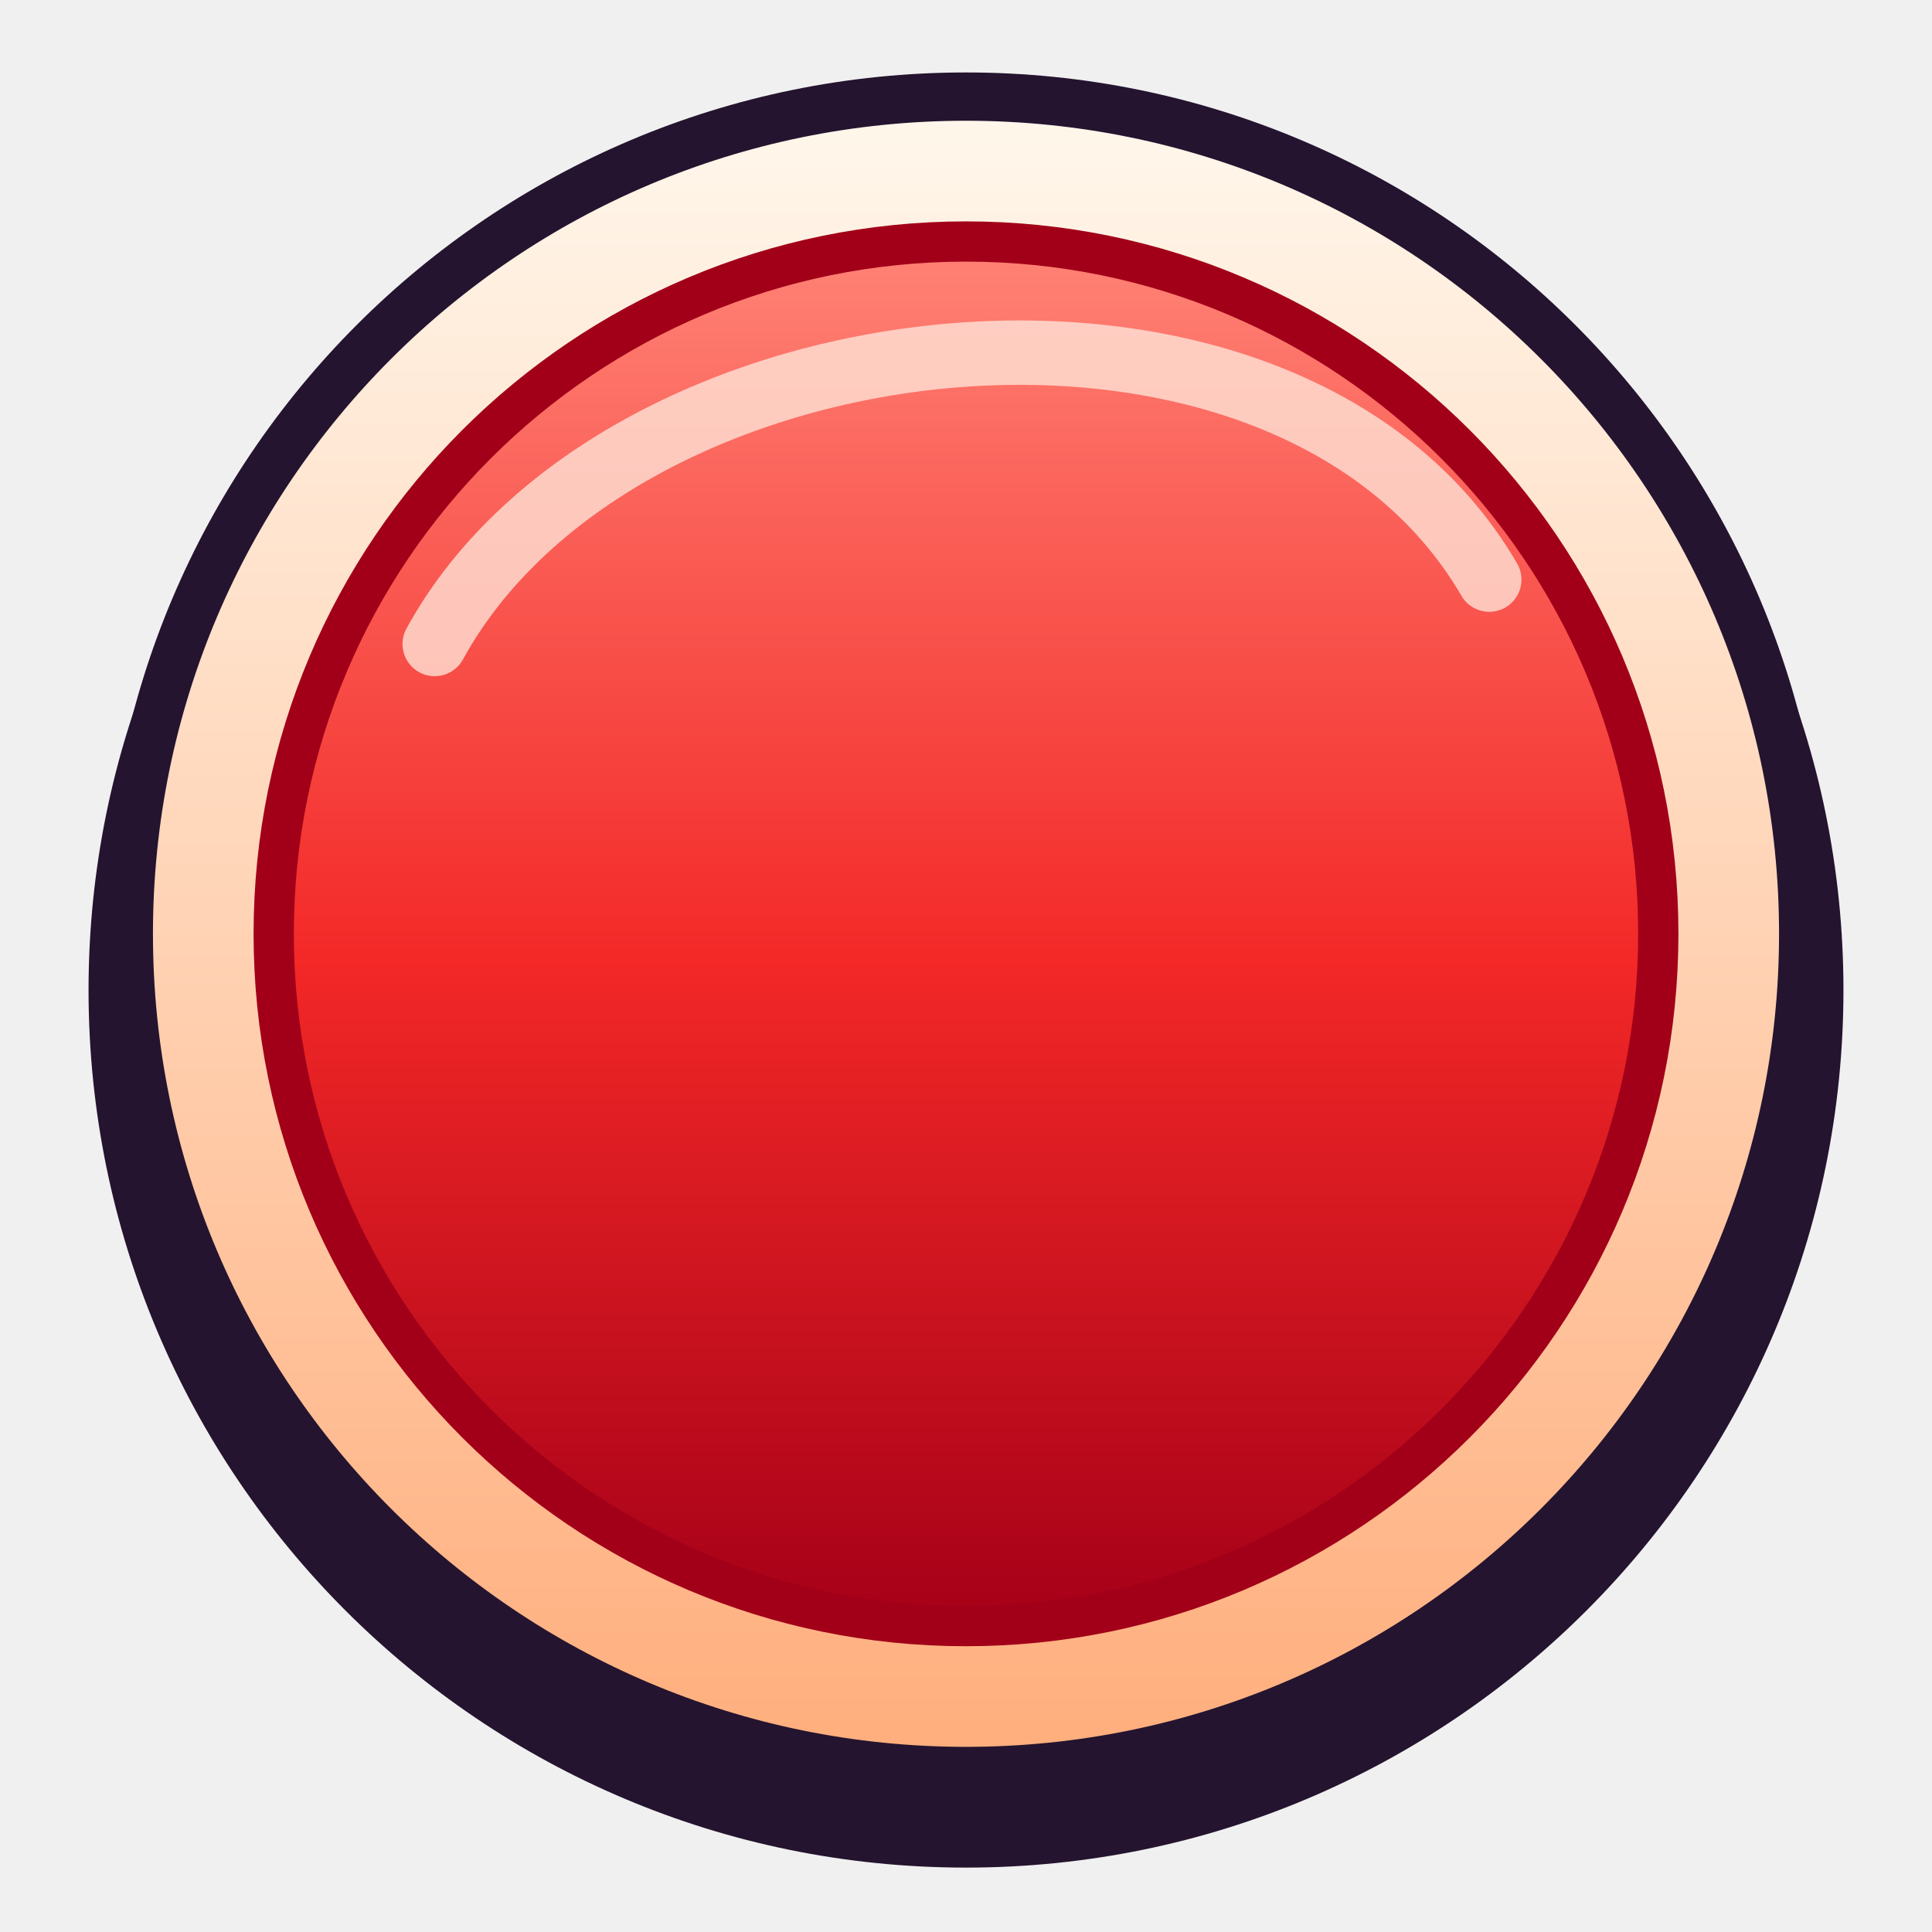
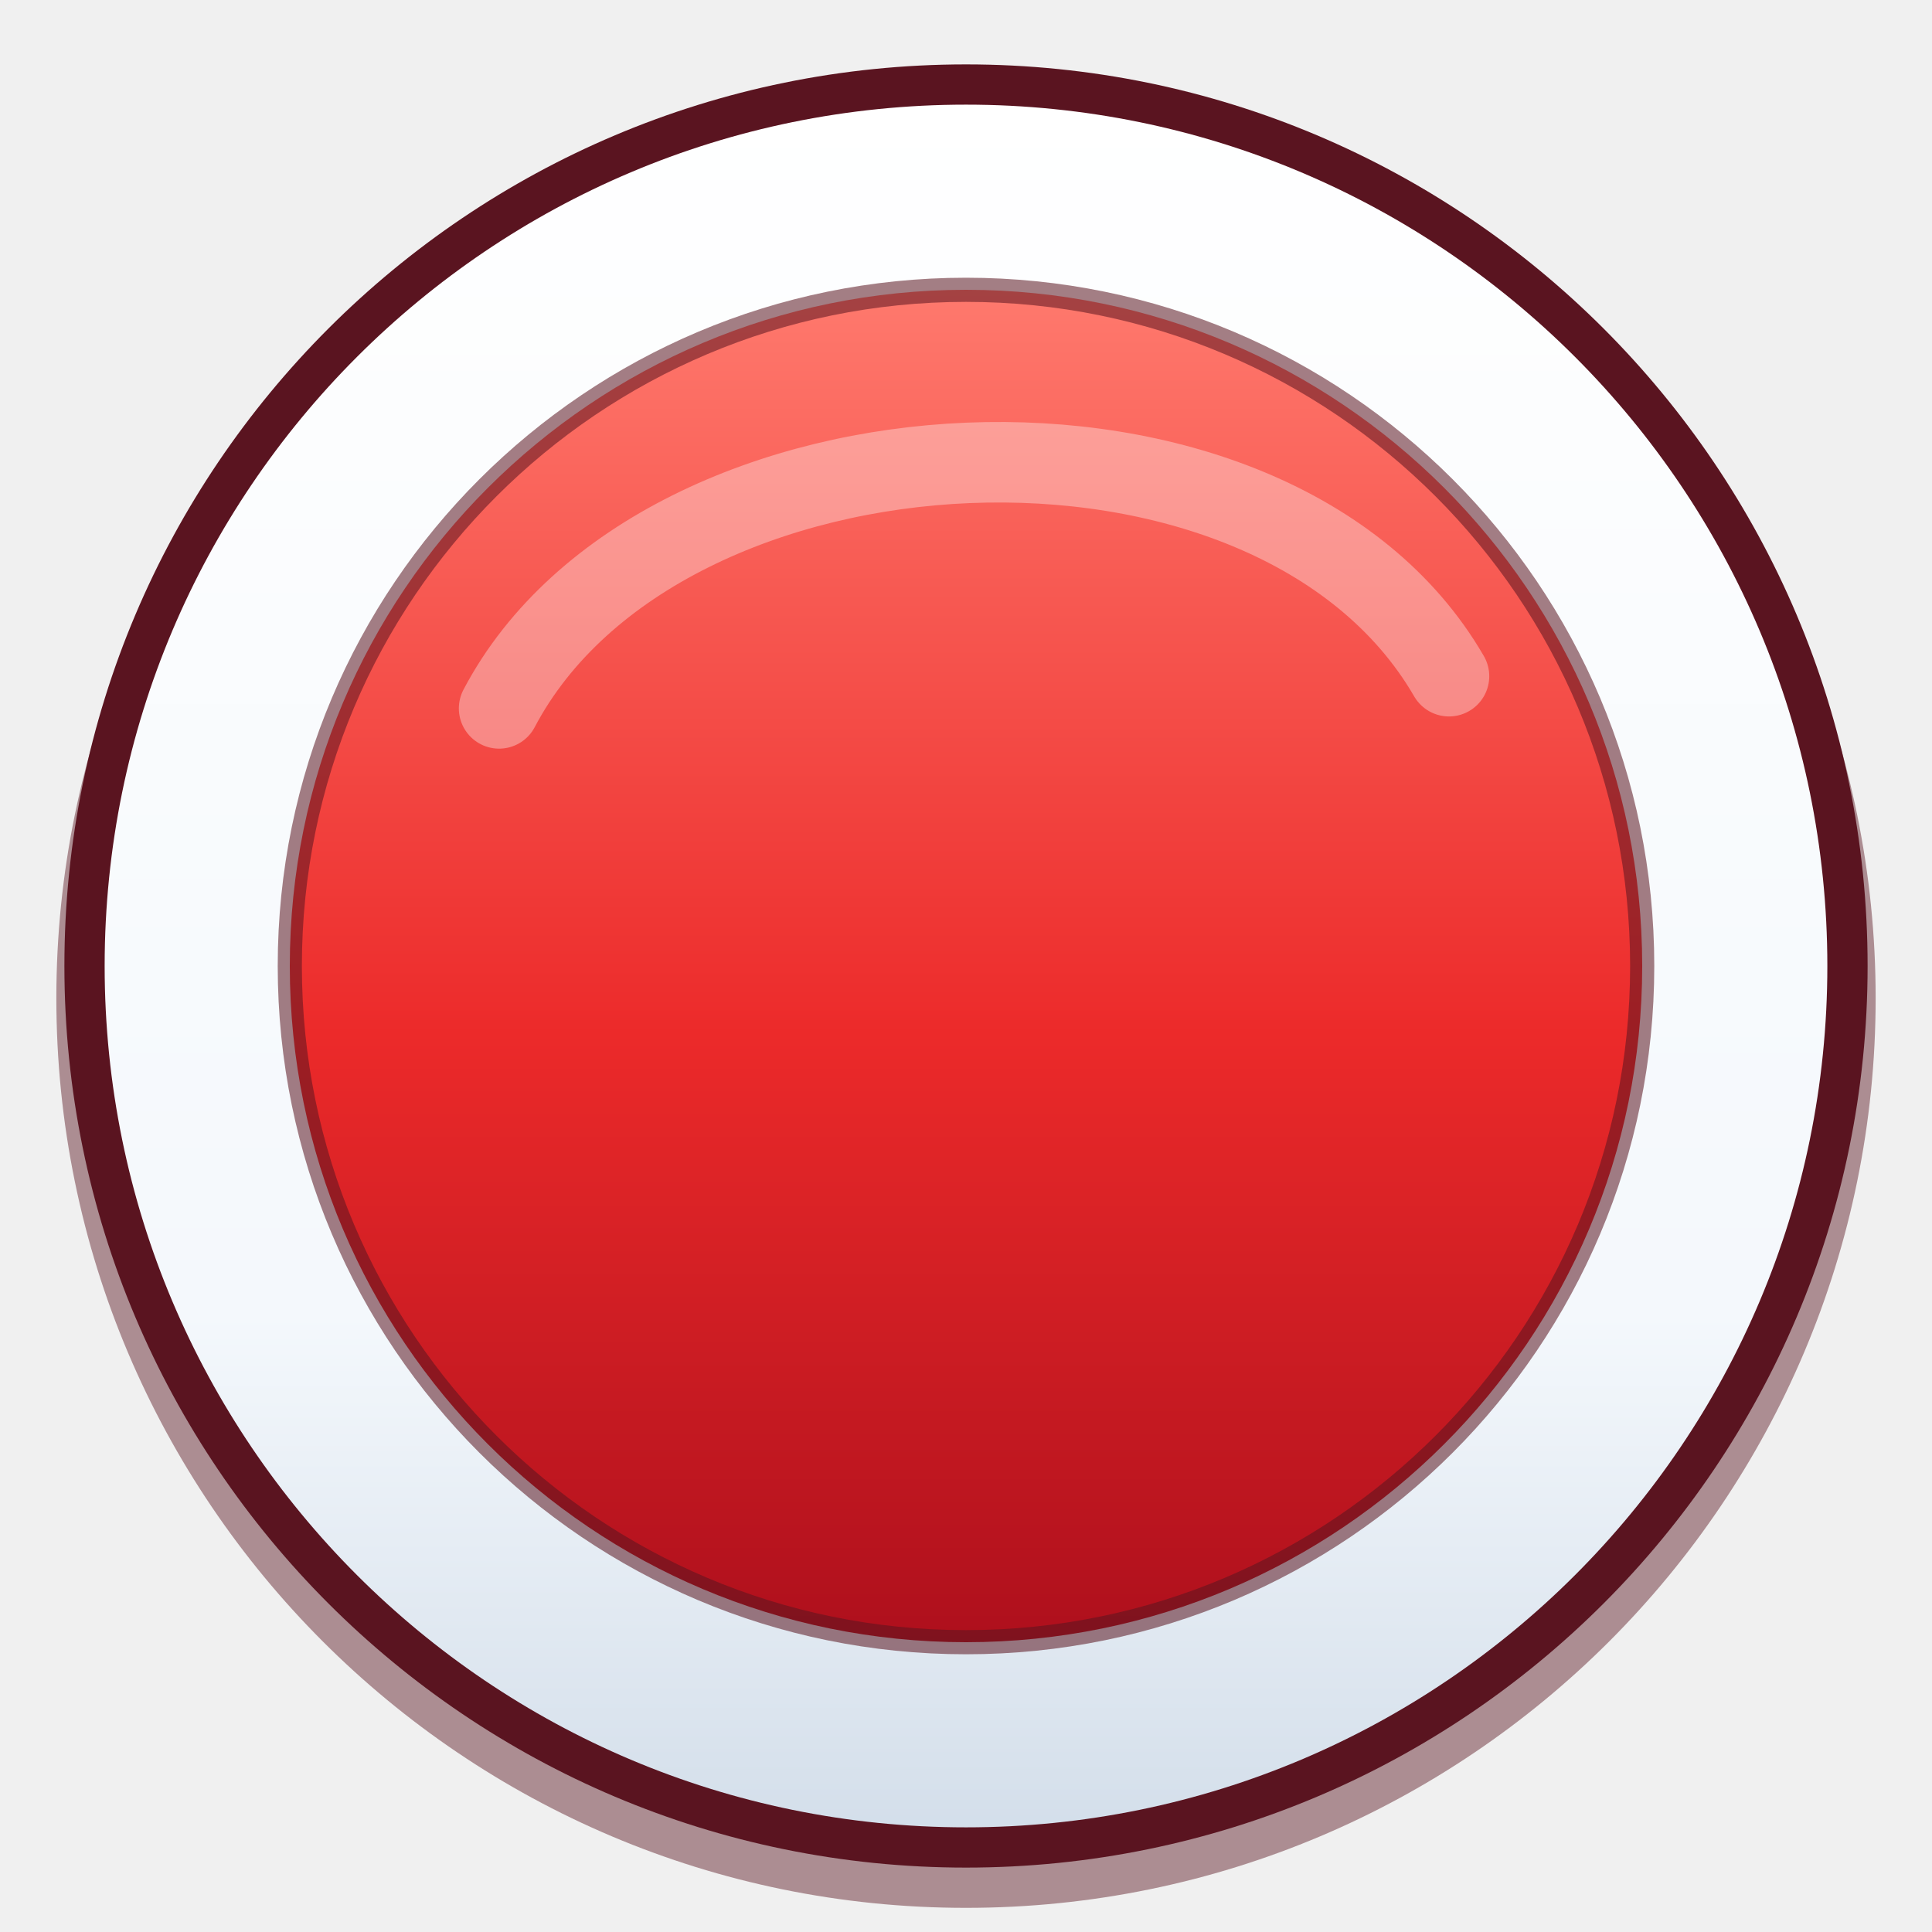
<svg xmlns="http://www.w3.org/2000/svg" width="240" height="240" viewBox="0 0 240 240">
  <defs>
    <linearGradient id="rim" x2="0" y2="1">
-       <stop stop-color="#fff8ed" />
-       <stop offset="1" stop-color="#ffad7b" />
+       <stop stop-color="#ffffff" />
+       <stop offset=".7" stop-color="#f4f8fc" />
+       <stop offset="1" stop-color="#d3deea" />
    </linearGradient>
    <linearGradient id="face" x2="0" y2="1">
-       <stop stop-color="#ff8275" />
-       <stop offset=".52" stop-color="#f32827" />
-       <stop offset="1" stop-color="#a60018" />
+       <stop stop-color="#ff7a6e" />
+       <stop offset=".55" stop-color="#ec2a2a" />
+       <stop offset="1" stop-color="#ad0f1c" />
    </linearGradient>
  </defs>
-   <circle cx="120" cy="123" r="109" fill="#24142f" />
-   <circle cx="120" cy="116" r="104" fill="url(#rim)" stroke="#24142f" stroke-width="6" />
-   <circle cx="120" cy="116" r="86" fill="url(#face)" stroke="#a20019" stroke-width="5" />
-   <path d="M54 80C77 38 160 29 185 72" fill="none" stroke="#ffe2d6" stroke-opacity=".8" stroke-linecap="round" stroke-width="8" />
+   <circle cx="120" cy="124" r="113" fill="#5a1420" fill-opacity=".45" />
+   <circle cx="120" cy="120" r="112" fill="#5a1420" />
+   <circle cx="120" cy="120" r="107" fill="url(#rim)" />
+   <circle cx="120" cy="120" r="84" fill="url(#face)" stroke="#5a1420" stroke-opacity=".55" stroke-width="3" />
+   <path d="M62 88C82 50 158 46 180 84" fill="none" stroke="#ffffff" stroke-opacity=".35" stroke-linecap="round" stroke-width="10" />
</svg>
